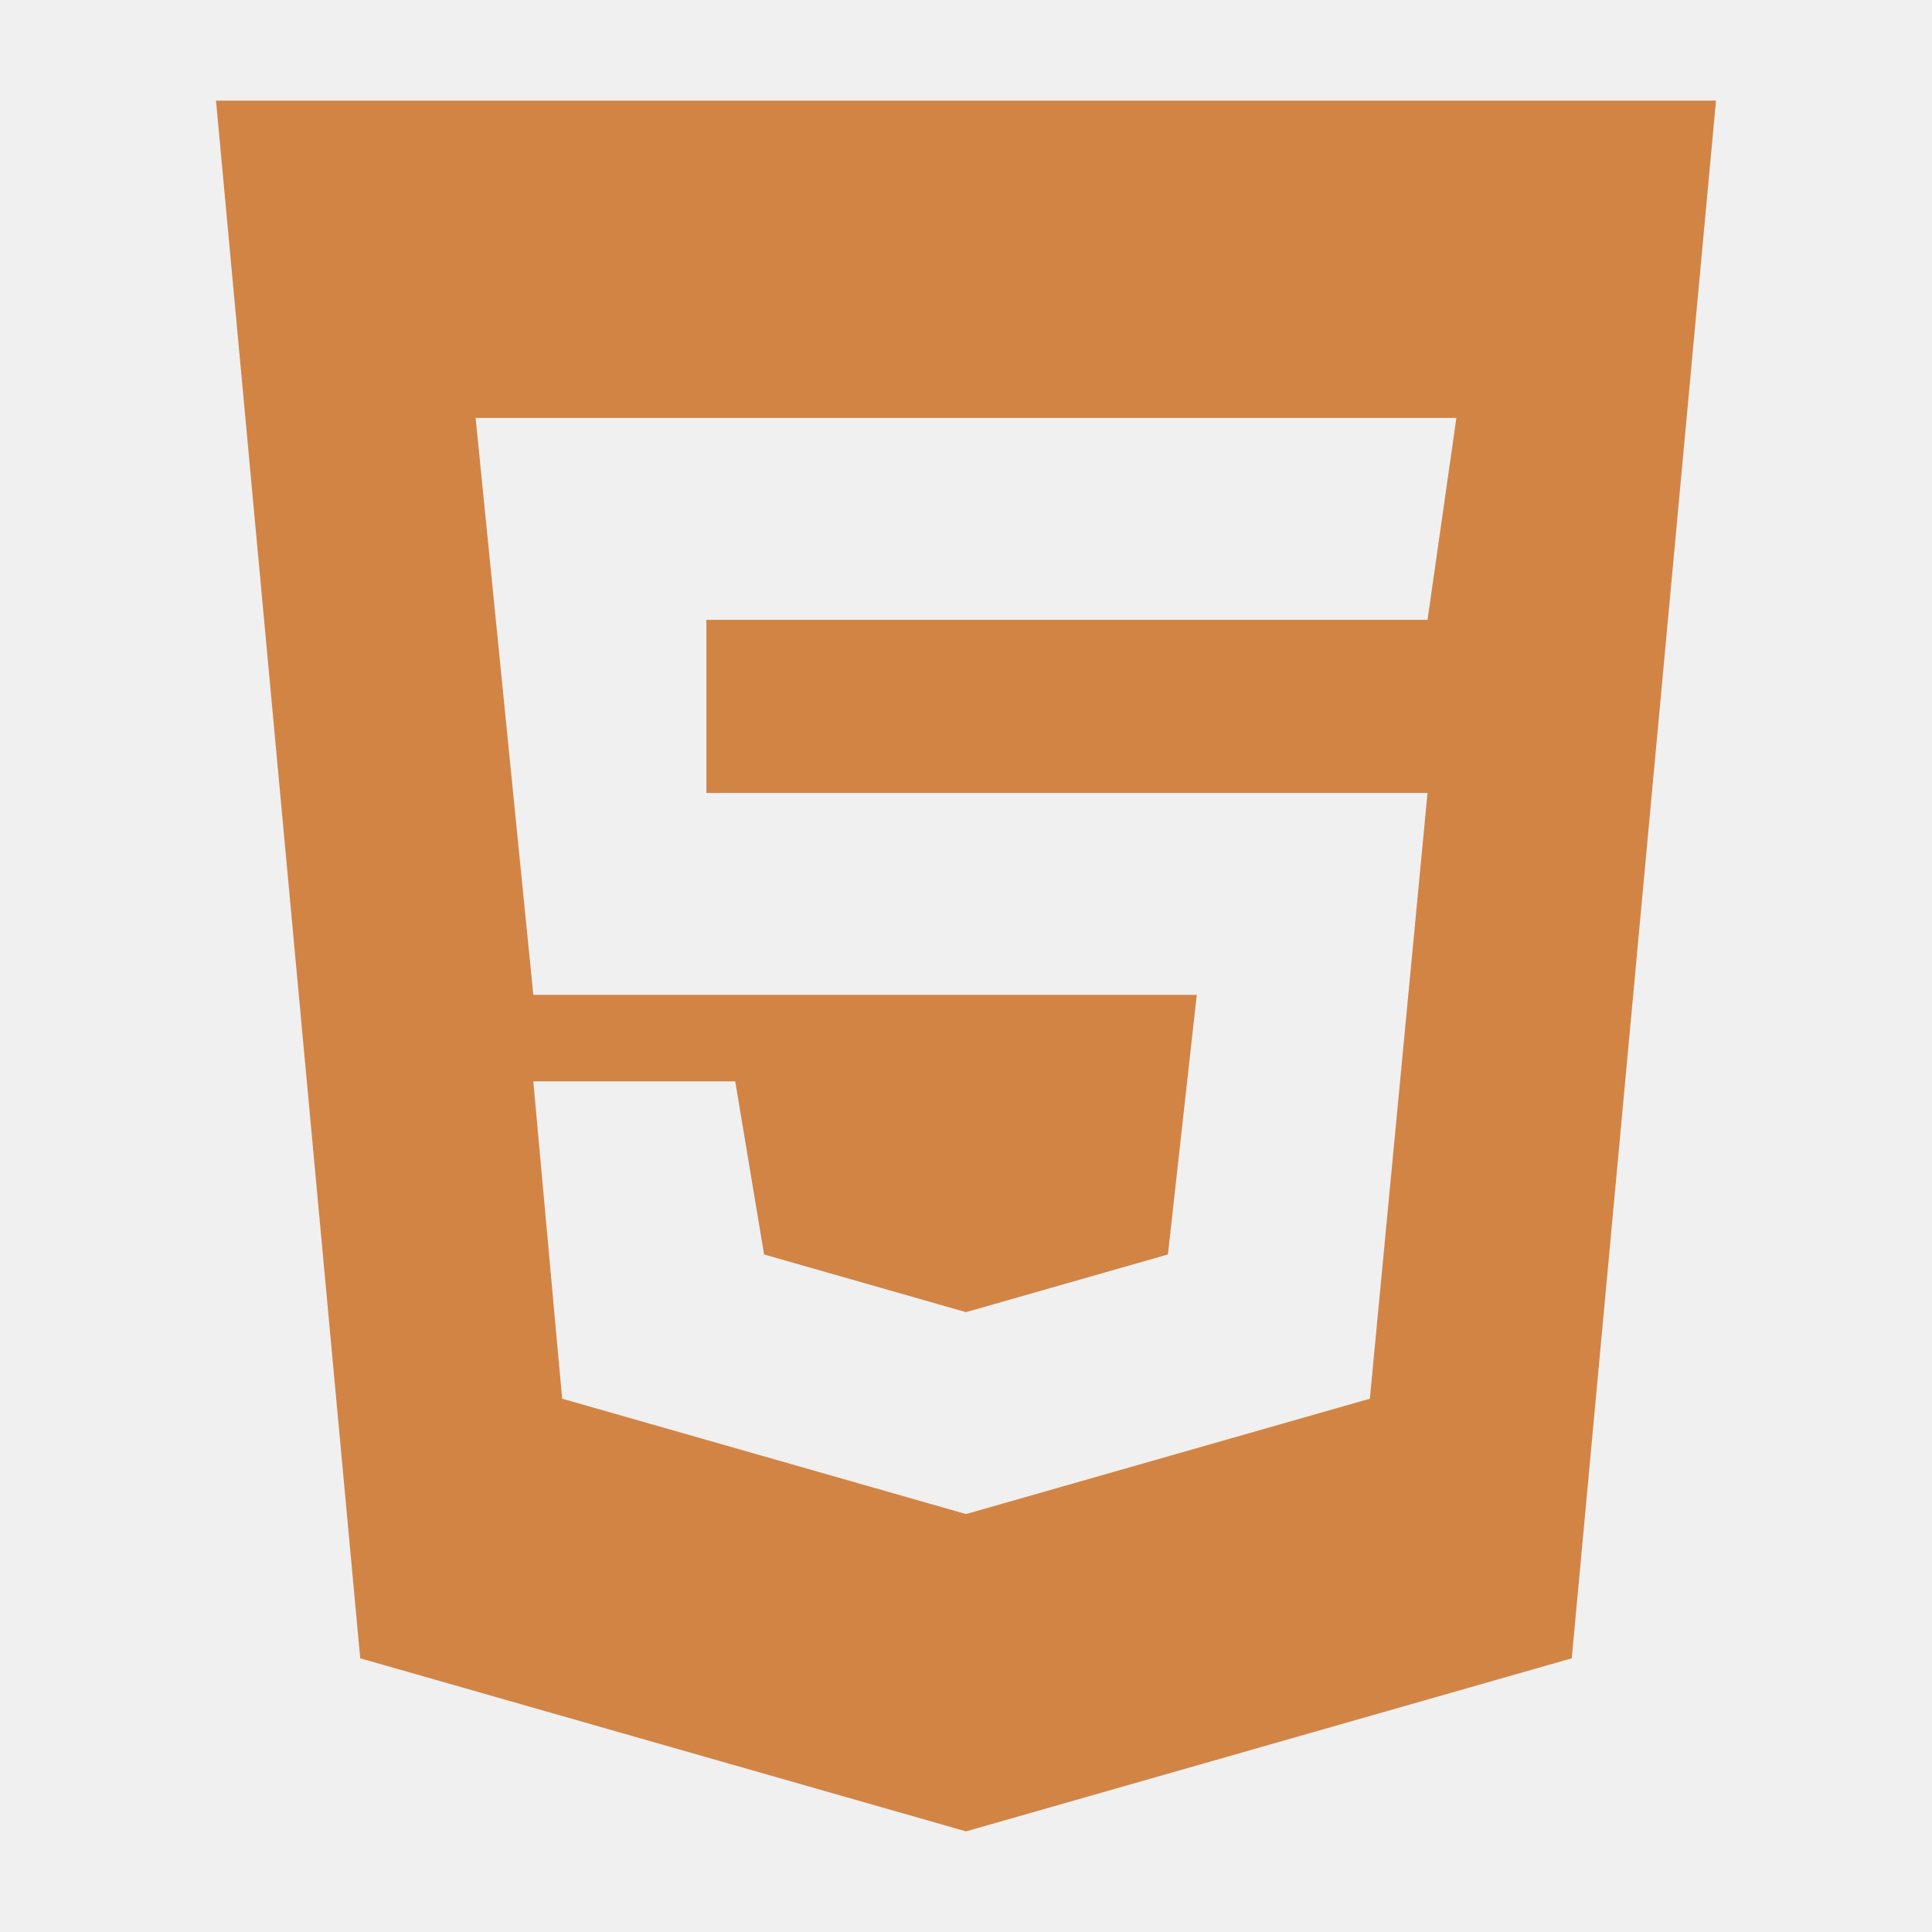
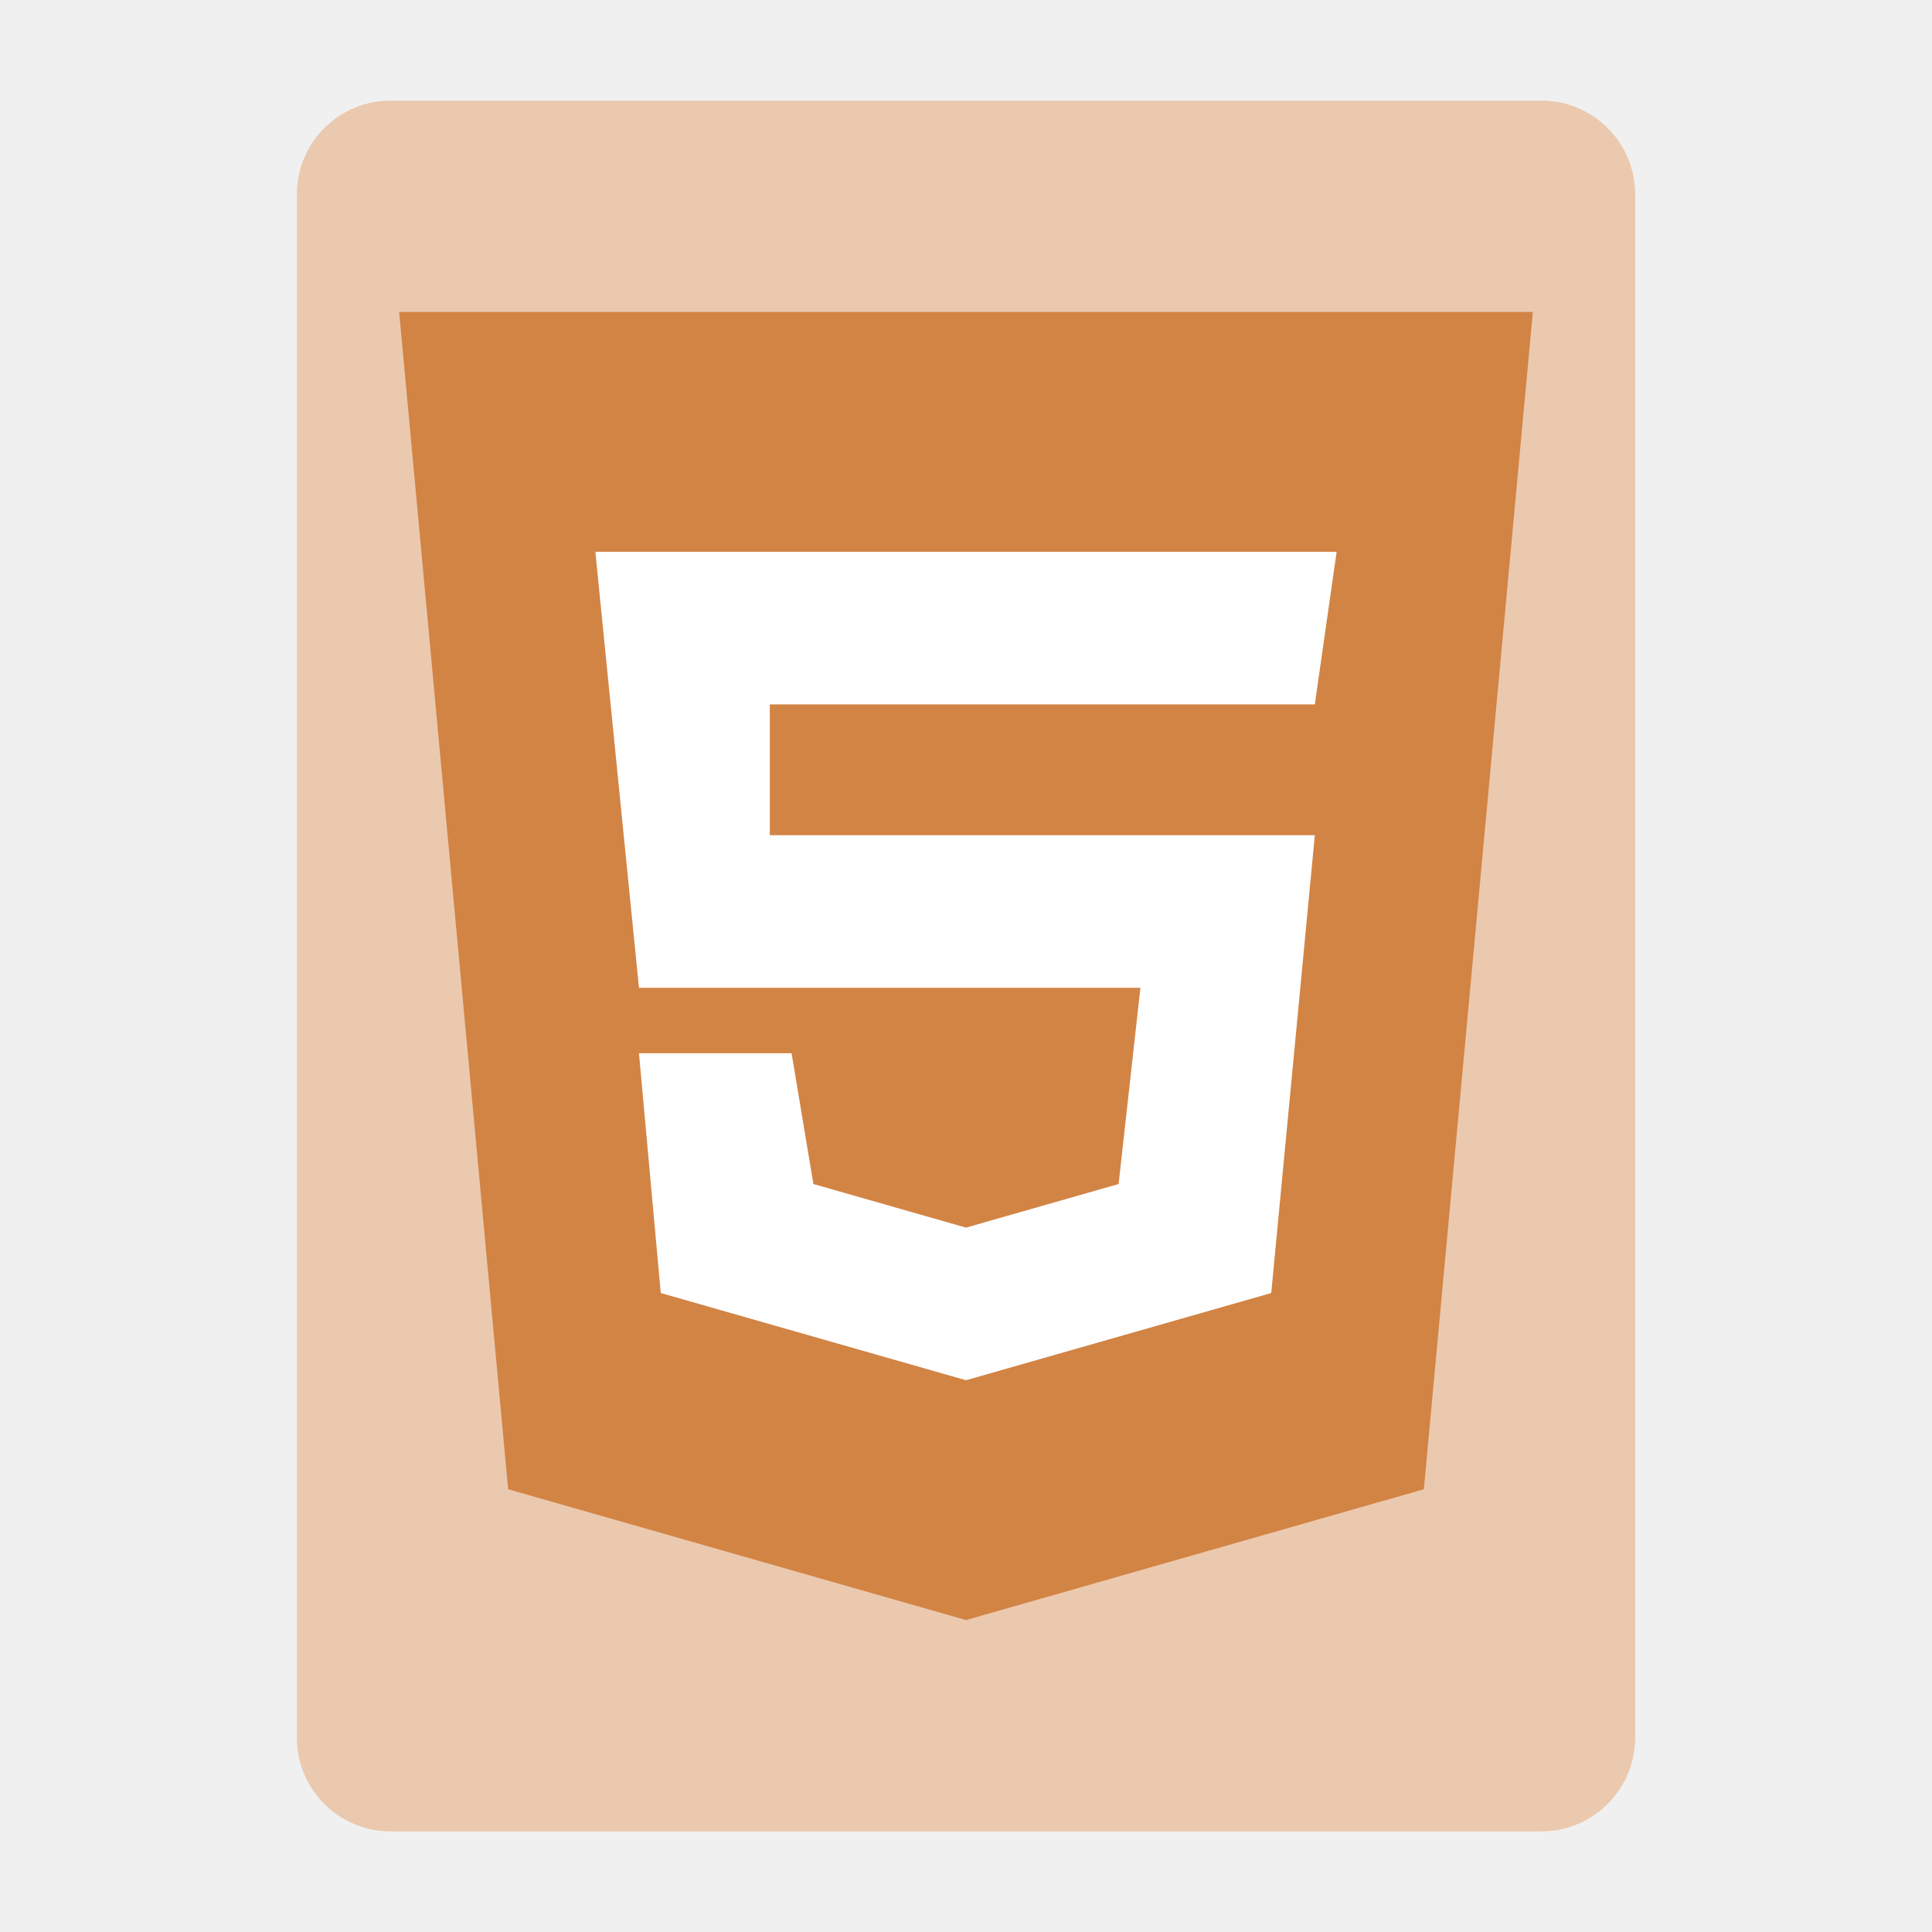
<svg xmlns="http://www.w3.org/2000/svg" viewBox="0 0 96 96" fill-rule="evenodd" clip-rule="evenodd" stroke-linejoin="round" stroke-miterlimit="1.414">
-   <path d="M48 91l-30.1-8.6L10.733 5h74.534L78.1 82.4 48 91zm0-15.767L27.933 69.5 26.5 53.733h10.033l1.434 8.6L48 65.2l10.033-2.867 1.434-12.9H26.5l-2.867-28.666h48.734L70.933 30.8H35.1v8.6h35.833l-2.866 30.1L48 75.233z" fill="#d28445" />
+   <path d="M81.25 9.655A4.657 4.657 0 0 0 76.595 5h-57.19a4.657 4.657 0 0 0-4.655 4.655v76.69A4.657 4.657 0 0 0 19.405 91h57.19a4.657 4.657 0 0 0 4.655-4.655V9.655z" fill="#ebc9ae" />
+   <path d="M48 80.5L25.25 74l-5.417-58.5h56.334L70.75 74 48 80.5z" fill="#d28445" />
+   <path d="M48 68.583L32.833 64.25 31.75 52.333h7.583l1.084 6.5L48 61l7.583-2.167 1.084-9.75H31.75l-2.167-21.666h36.834L65.333 35H38.25v6.5h27.083l-2.166 22.75L48 68.583z" fill="#fff" />
</svg>
